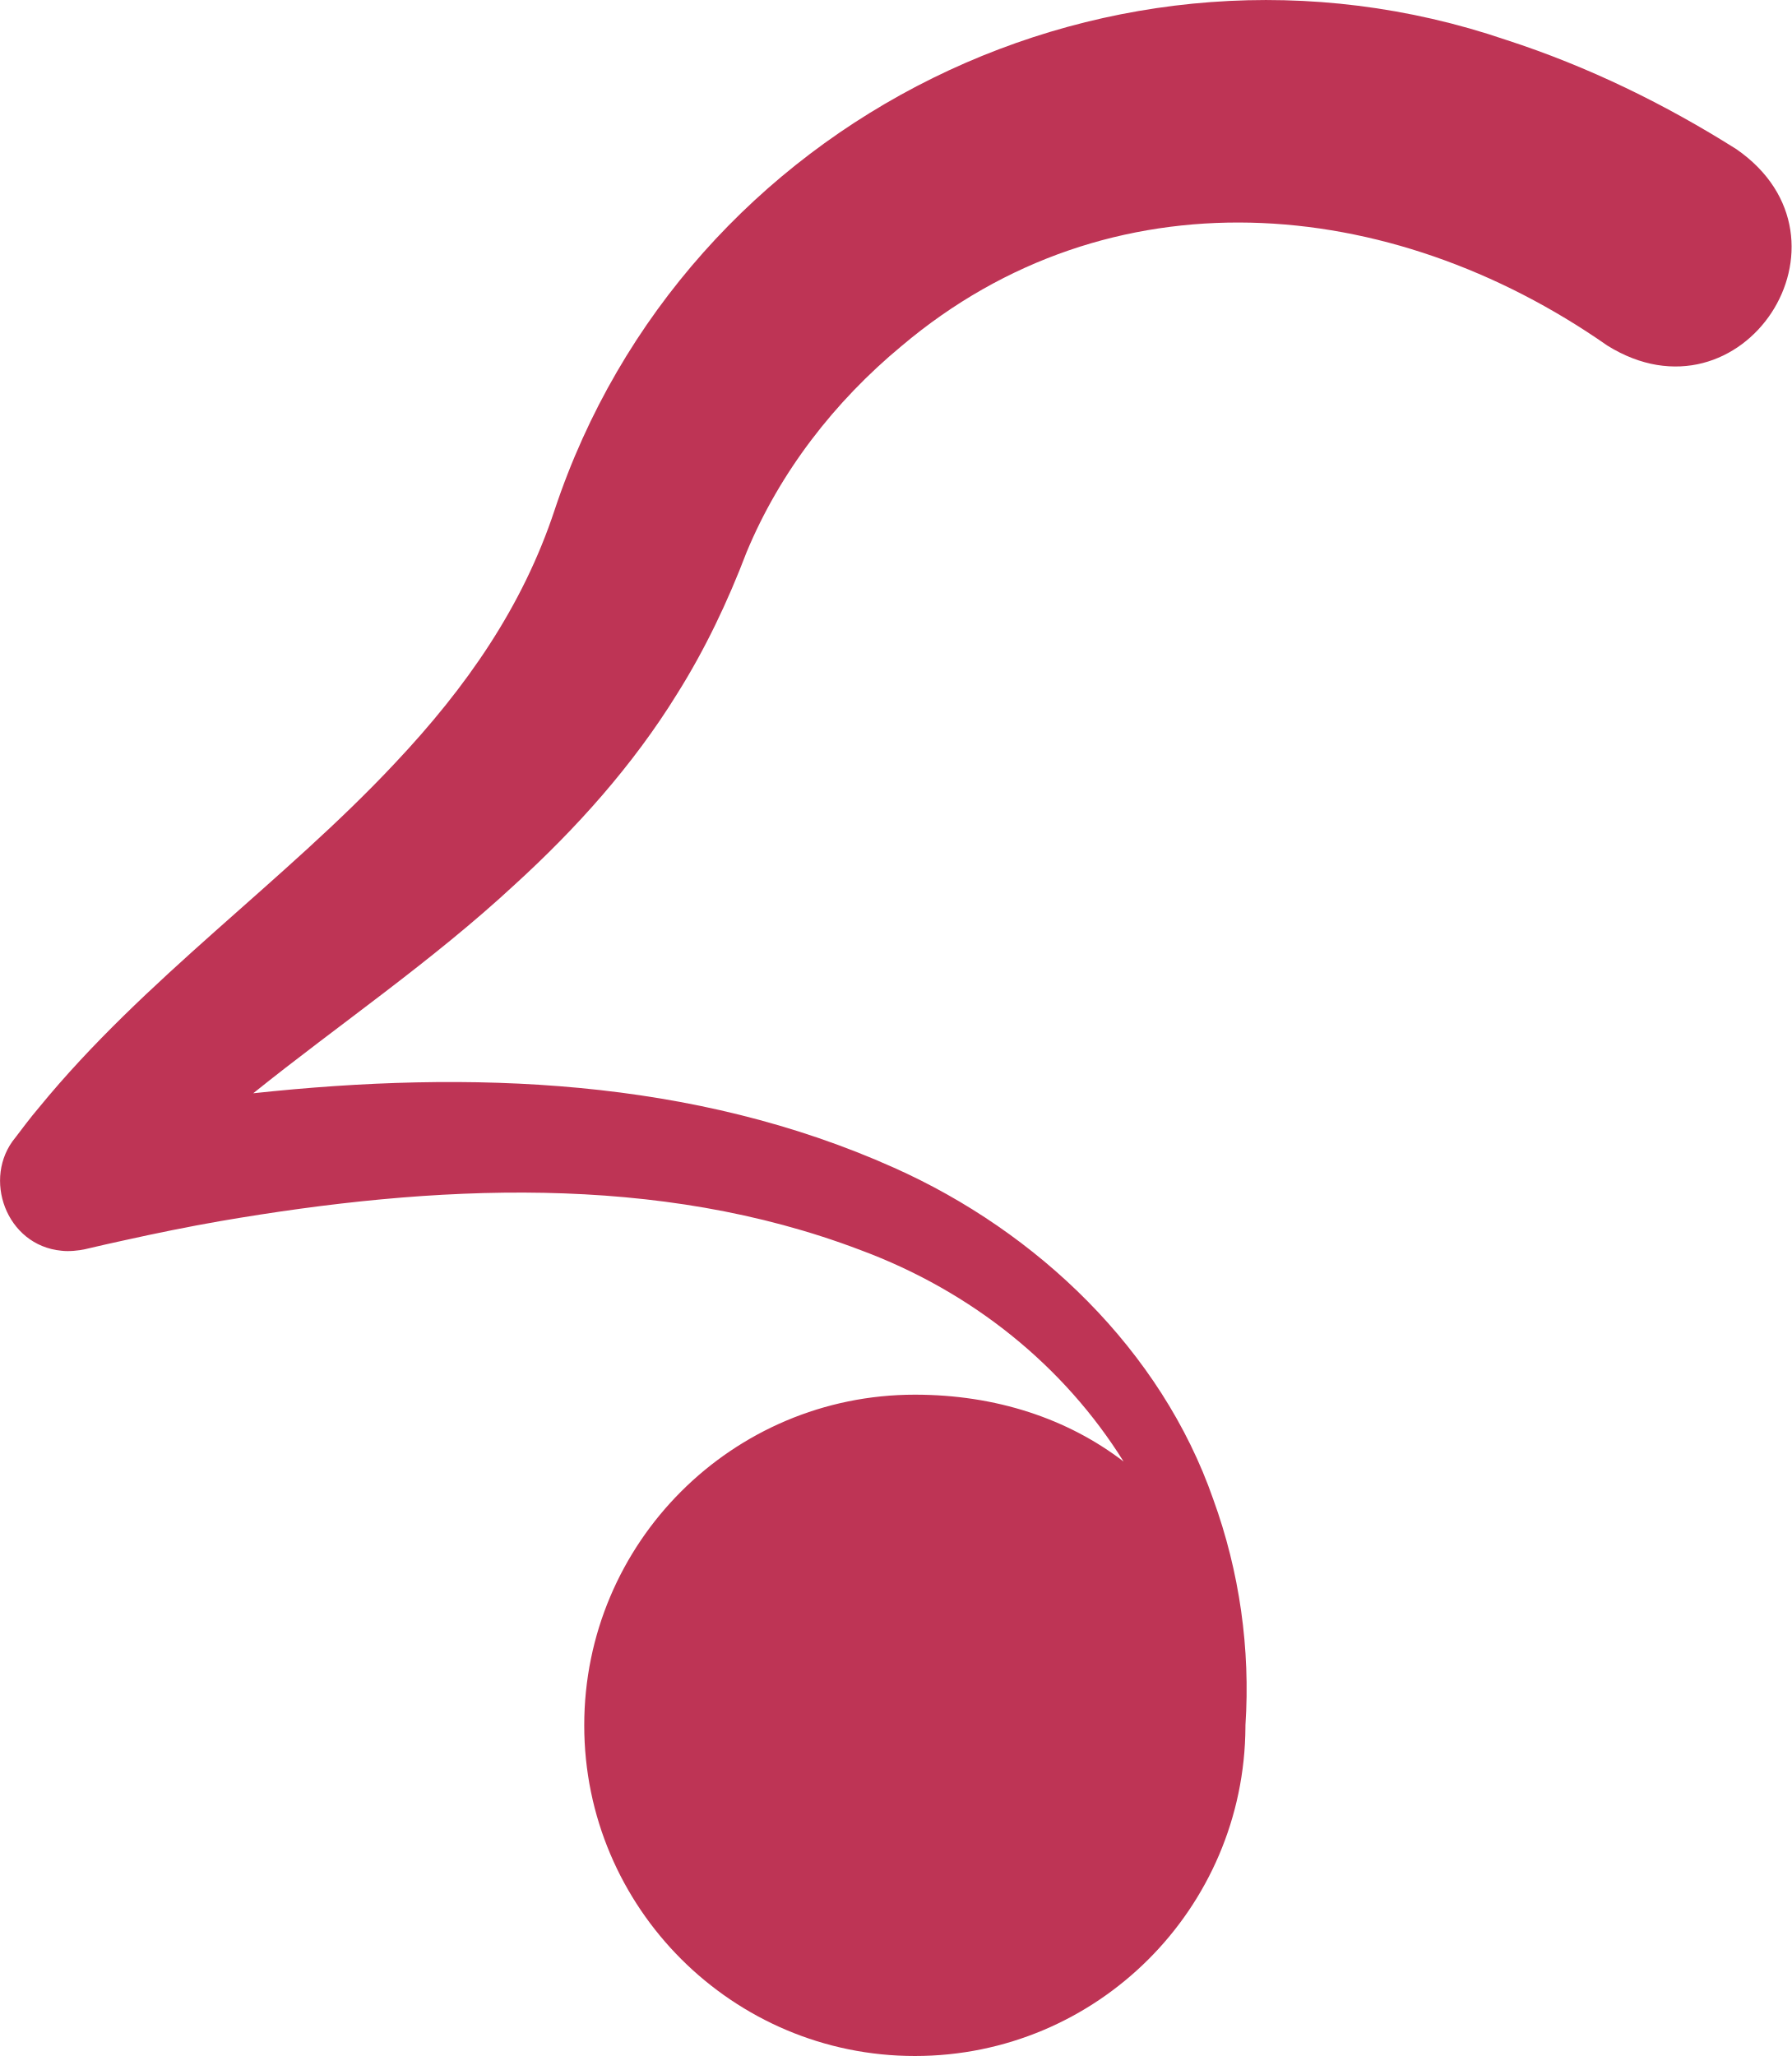
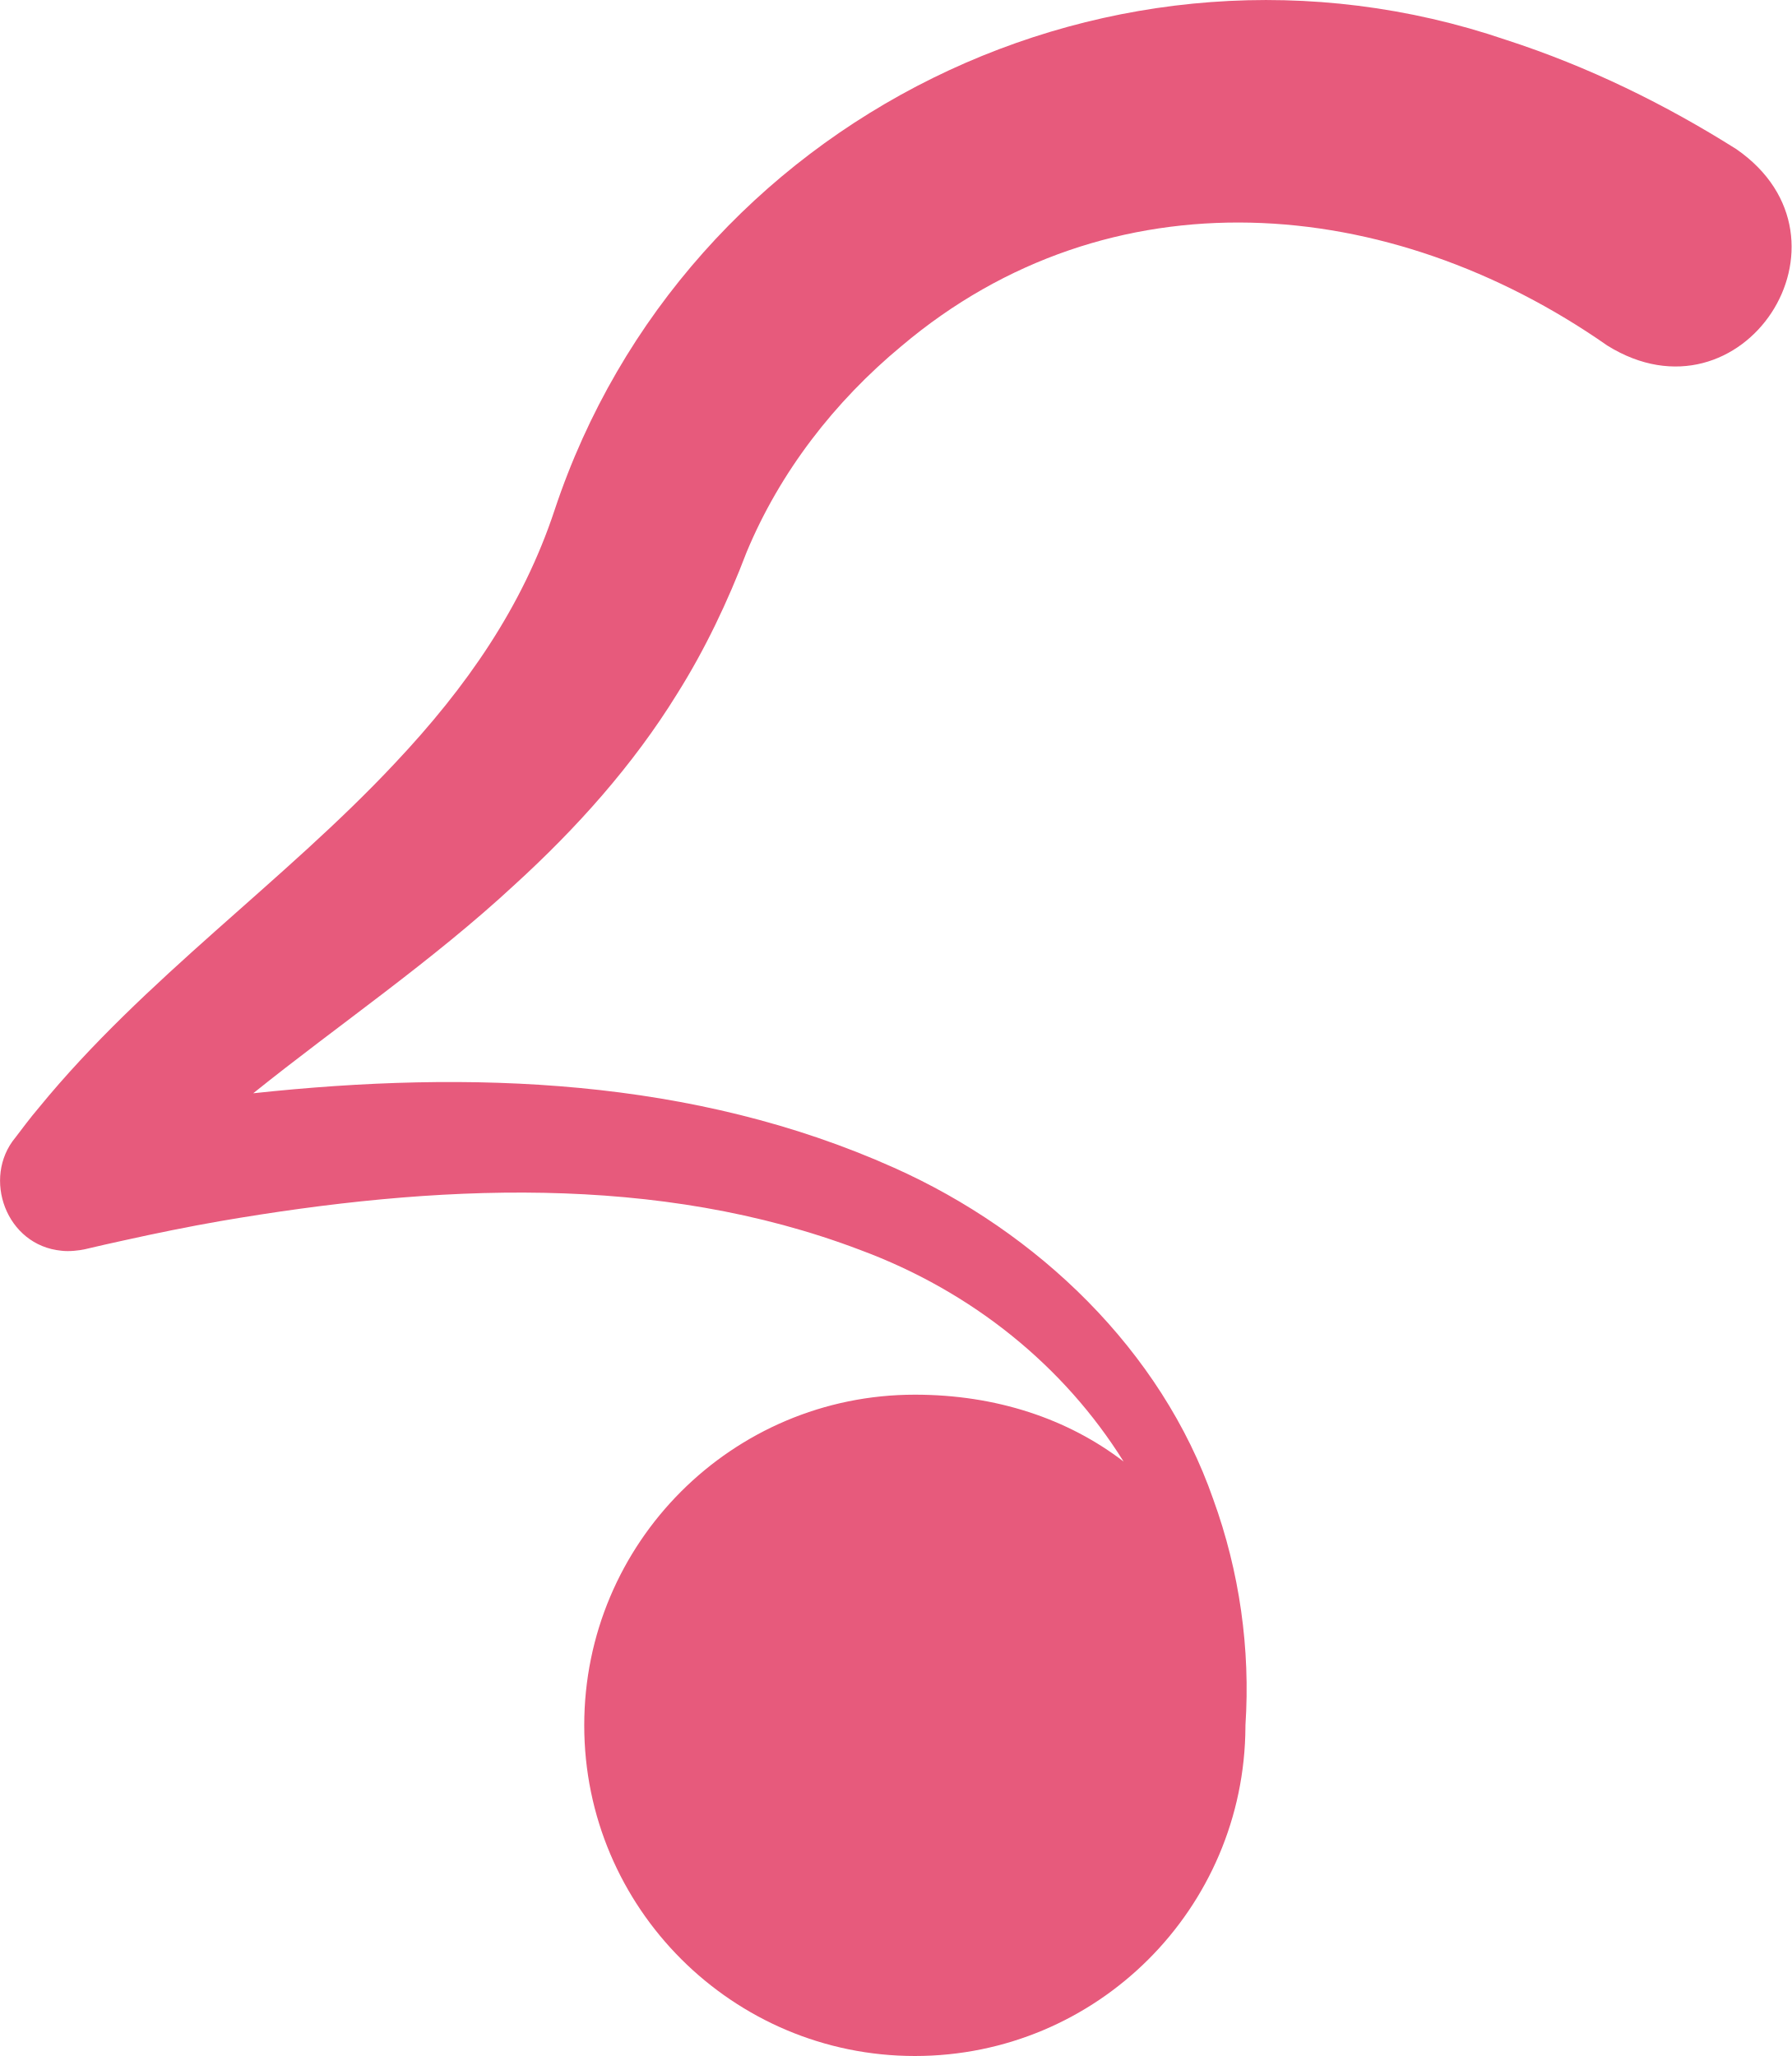
<svg xmlns="http://www.w3.org/2000/svg" height="500pt" id="Calque_2" data-name="Calque 2" viewBox="0 0 152.47 174.97">
  <defs>
    <style>
      .cls-1 {
-         fill: #be3455;
+         fill: #e75a7c;
      }
    </style>
  </defs>
  <g id="Calque_1-2" data-name="Calque 1">
    <path class="cls-1" d="m136.79,29.41c-18.59-12.99-42.37-14.92-60.07.04-5.71,4.73-10.36,10.74-13.19,17.56-1.59,4.18-3.54,8.28-5.9,12.03-3.77,6.11-8.6,11.48-13.81,16.23-7.08,6.57-14.95,11.89-22.27,17.77,18.46-1.99,37.43-1.33,54.54,6.34,12.2,5.45,22.74,15.52,27.16,28.21,2.24,6.16,3.17,12.74,2.74,19.24v.12c-.07,15.49-12.63,28.02-28.13,28.02s-28.14-12.6-28.14-28.14,12.6-28.14,28.14-28.14c6.91,0,13.02,2.05,17.76,5.69-5.06-8.11-12.86-14.46-22.4-18-17.29-6.58-36.3-5.58-54.48-2.46-2.7.47-5.44,1.03-8.15,1.63-1.12.24-2.24.5-3.35.76-.55.12-1.36.21-2.01.13-4.73-.45-6.76-6.2-3.93-9.62l.1-.13.8-1.05c.36-.47.73-.93,1.12-1.39,8.98-10.98,20.86-19.22,30.28-29.29,6.11-6.48,10.88-13.34,13.6-21.56C58.29,10.05,94.94-7.93,128.16,3.39c7.02,2.27,13.58,5.5,19.62,9.31,11.1,7.71.49,23.85-10.99,16.71Z" />
  </g>
</svg>
